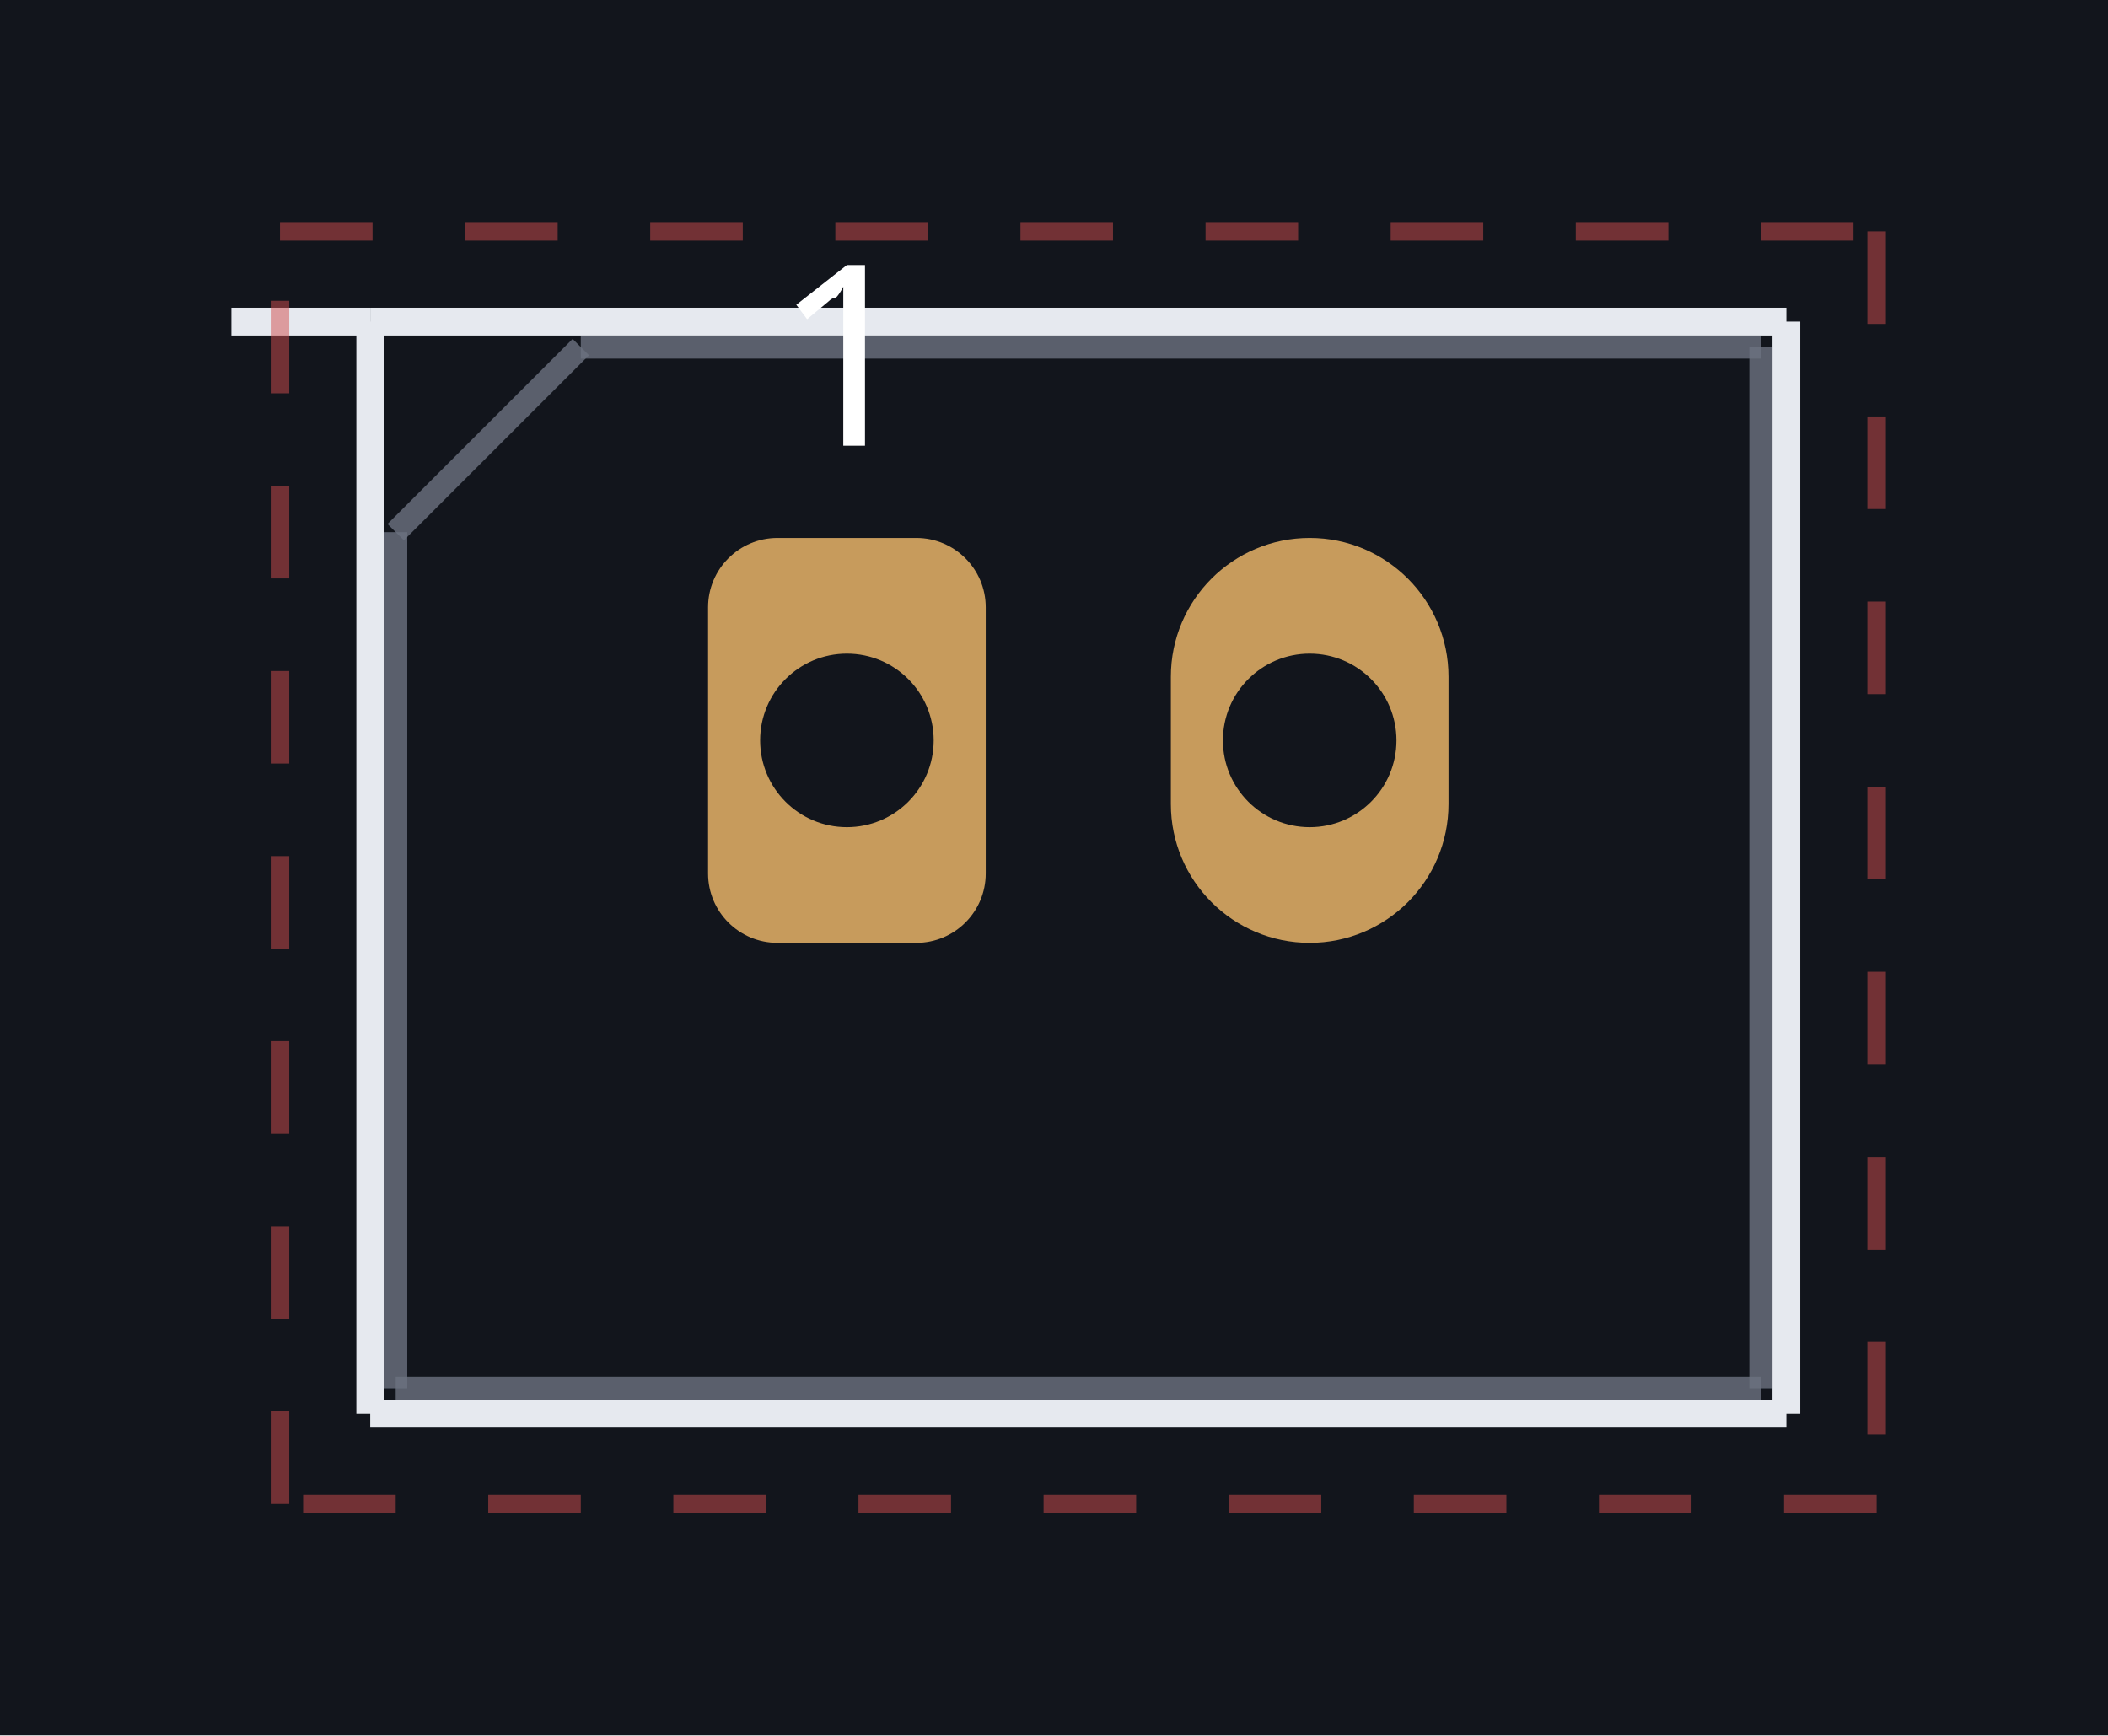
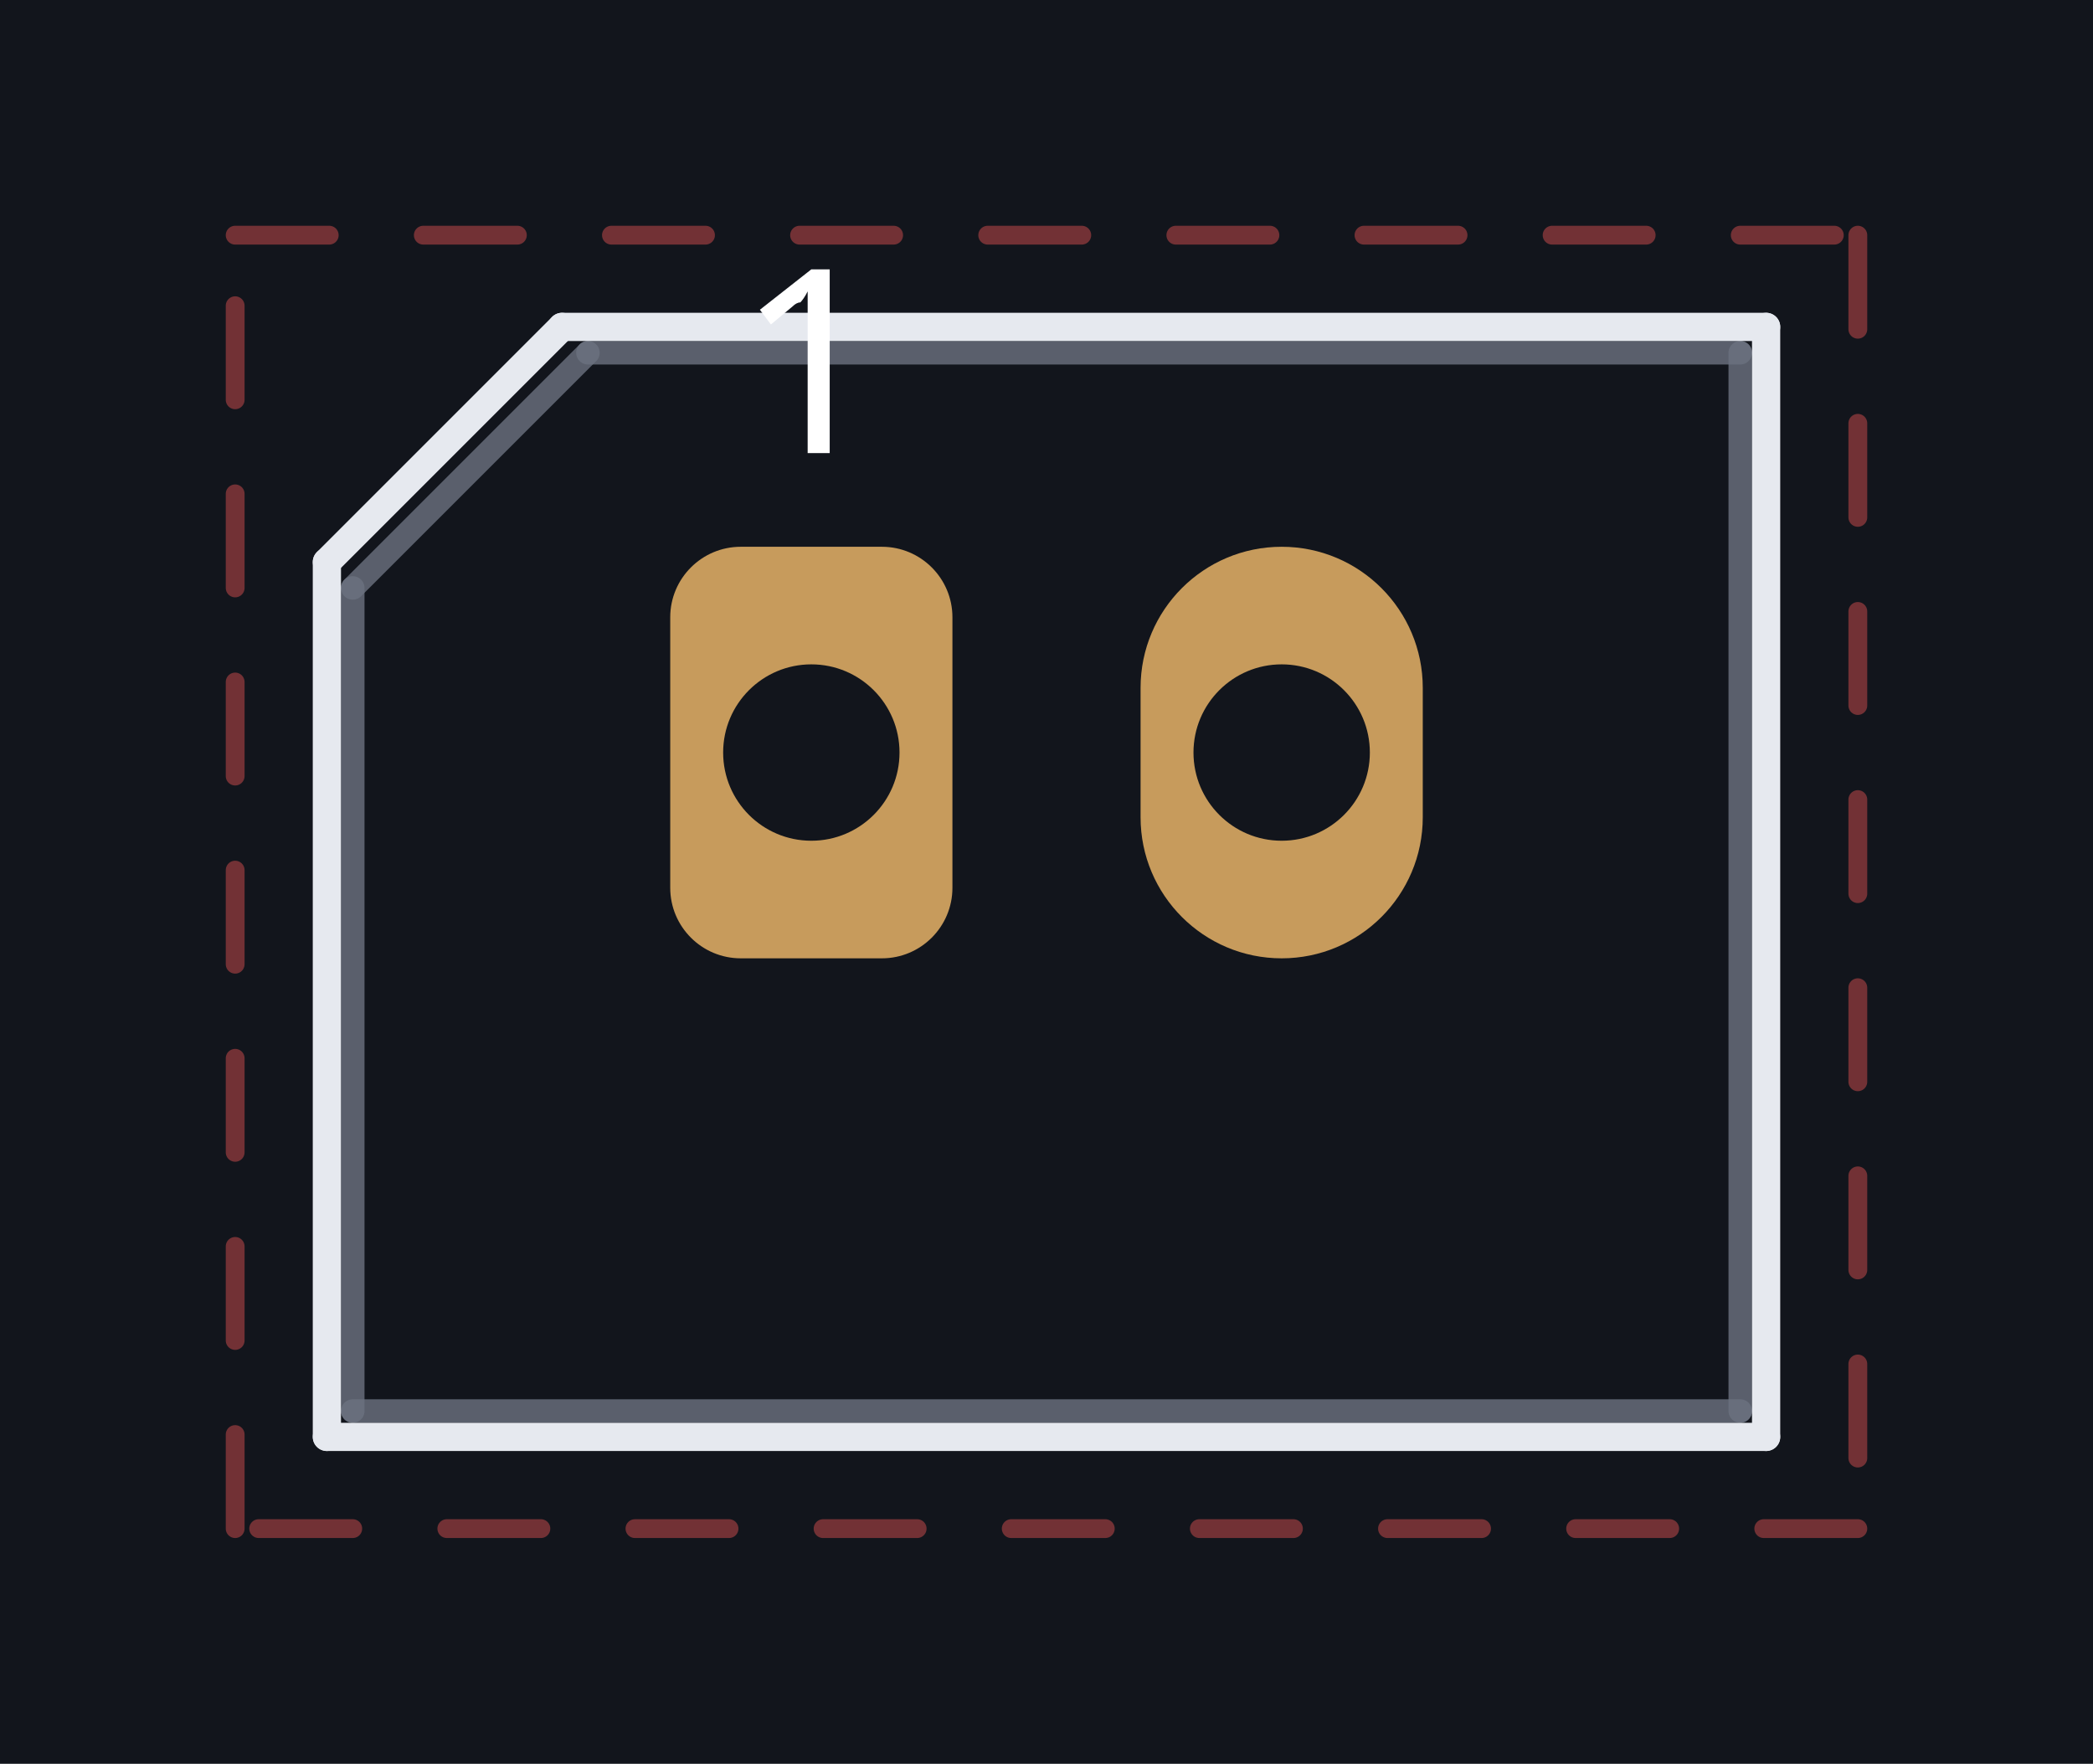
- <svg xmlns="http://www.w3.org/2000/svg" viewBox="-3.66 -3.20 9.11 7.50" preserveAspectRatio="xMidYMid meet" style="width:100%;height:100%">
-   <rect x="-3.66" y="-3.20" width="9.11" height="7.50" fill="#12151c" />
-   <line x1="-1.150" y1="-1.700" x2="3.950" y2="-1.700" stroke="#6b7280" stroke-width="0.100" opacity="0.8" />
-   <line x1="3.950" y1="-1.700" x2="3.950" y2="2.800" stroke="#6b7280" stroke-width="0.100" opacity="0.8" />
-   <line x1="3.950" y1="2.800" x2="-1.950" y2="2.800" stroke="#6b7280" stroke-width="0.100" opacity="0.8" />
-   <line x1="-1.950" y1="2.800" x2="-1.950" y2="-0.900" stroke="#6b7280" stroke-width="0.100" opacity="0.8" />
-   <line x1="-1.950" y1="-0.900" x2="-1.150" y2="-1.700" stroke="#6b7280" stroke-width="0.100" opacity="0.8" />
-   <line x1="-2.060" y1="-1.810" x2="4.060" y2="-1.810" stroke="#e6e9ef" stroke-width="0.120" opacity="1" />
-   <line x1="4.060" y1="-1.810" x2="4.060" y2="2.910" stroke="#e6e9ef" stroke-width="0.120" opacity="1" />
-   <line x1="4.060" y1="2.910" x2="-2.060" y2="2.910" stroke="#e6e9ef" stroke-width="0.120" opacity="1" />
-   <line x1="-2.060" y1="2.910" x2="-2.060" y2="-1.810" stroke="#e6e9ef" stroke-width="0.120" opacity="1" />
-   <line x1="-2.060" y1="-1.810" x2="-2.660" y2="-1.810" stroke="#e6e9ef" stroke-width="0.120" opacity="1" />
-   <line x1="-2.450" y1="-2.200" x2="4.450" y2="-2.200" stroke="#d24d4d" stroke-width="0.080" opacity="0.5" stroke-dasharray="0.4 0.4" />
-   <line x1="4.450" y1="-2.200" x2="4.450" y2="3.300" stroke="#d24d4d" stroke-width="0.080" opacity="0.5" stroke-dasharray="0.4 0.4" />
-   <line x1="4.450" y1="3.300" x2="-2.450" y2="3.300" stroke="#d24d4d" stroke-width="0.080" opacity="0.5" stroke-dasharray="0.4 0.4" />
-   <line x1="-2.450" y1="3.300" x2="-2.450" y2="-2.200" stroke="#d24d4d" stroke-width="0.080" opacity="0.5" stroke-dasharray="0.4 0.4" />
+ <svg xmlns="http://www.w3.org/2000/svg" viewBox="-3.45 -3.20 8.90 7.50" preserveAspectRatio="xMidYMid meet" style="width:100%;height:100%">
+   <rect x="-3.45" y="-3.20" width="8.90" height="7.50" fill="#12151c" />
+   <line x1="-0.950" y1="-1.700" x2="3.950" y2="-1.700" stroke="#6b7280" stroke-width="0.100" stroke-linecap="round" opacity="0.8" />
+   <line x1="3.950" y1="-1.700" x2="3.950" y2="2.800" stroke="#6b7280" stroke-width="0.100" stroke-linecap="round" opacity="0.8" />
+   <line x1="3.950" y1="2.800" x2="-1.950" y2="2.800" stroke="#6b7280" stroke-width="0.100" stroke-linecap="round" opacity="0.8" />
+   <line x1="-1.950" y1="2.800" x2="-1.950" y2="-0.700" stroke="#6b7280" stroke-width="0.100" stroke-linecap="round" opacity="0.8" />
+   <line x1="-1.950" y1="-0.700" x2="-0.950" y2="-1.700" stroke="#6b7280" stroke-width="0.100" stroke-linecap="round" opacity="0.8" />
+   <line x1="-1.060" y1="-1.810" x2="4.060" y2="-1.810" stroke="#e6e9ef" stroke-width="0.120" stroke-linecap="round" opacity="1" />
+   <line x1="4.060" y1="-1.810" x2="4.060" y2="2.910" stroke="#e6e9ef" stroke-width="0.120" stroke-linecap="round" opacity="1" />
+   <line x1="4.060" y1="2.910" x2="-2.060" y2="2.910" stroke="#e6e9ef" stroke-width="0.120" stroke-linecap="round" opacity="1" />
+   <line x1="-2.060" y1="2.910" x2="-2.060" y2="-0.810" stroke="#e6e9ef" stroke-width="0.120" stroke-linecap="round" opacity="1" />
+   <line x1="-2.060" y1="-0.810" x2="-1.060" y2="-1.810" stroke="#e6e9ef" stroke-width="0.120" stroke-linecap="round" opacity="1" />
+   <line x1="-2.450" y1="-2.200" x2="4.450" y2="-2.200" stroke="#d24d4d" stroke-width="0.080" stroke-linecap="round" opacity="0.5" stroke-dasharray="0.4 0.4" />
+   <line x1="4.450" y1="-2.200" x2="4.450" y2="3.300" stroke="#d24d4d" stroke-width="0.080" stroke-linecap="round" opacity="0.5" stroke-dasharray="0.4 0.4" />
+   <line x1="4.450" y1="3.300" x2="-2.450" y2="3.300" stroke="#d24d4d" stroke-width="0.080" stroke-linecap="round" opacity="0.5" stroke-dasharray="0.4 0.4" />
+   <line x1="-2.450" y1="3.300" x2="-2.450" y2="-2.200" stroke="#d24d4d" stroke-width="0.080" stroke-linecap="round" opacity="0.5" stroke-dasharray="0.4 0.4" />
  <rect x="-0.600" y="-0.875" width="1.200" height="1.750" rx="0.300" fill="#c79b5c" />
  <circle cx="0.000" cy="0.000" r="0.375" fill="#12151c" />
  <text x="0.000" y="-1.275" fill="#ffffff" font-size="1.1" text-anchor="middle" font-family="sans-serif">1</text>
  <rect x="1.400" y="-0.875" width="1.200" height="1.750" rx="0.600" fill="#c79b5c" />
  <circle cx="2.000" cy="0.000" r="0.375" fill="#12151c" />
</svg>
